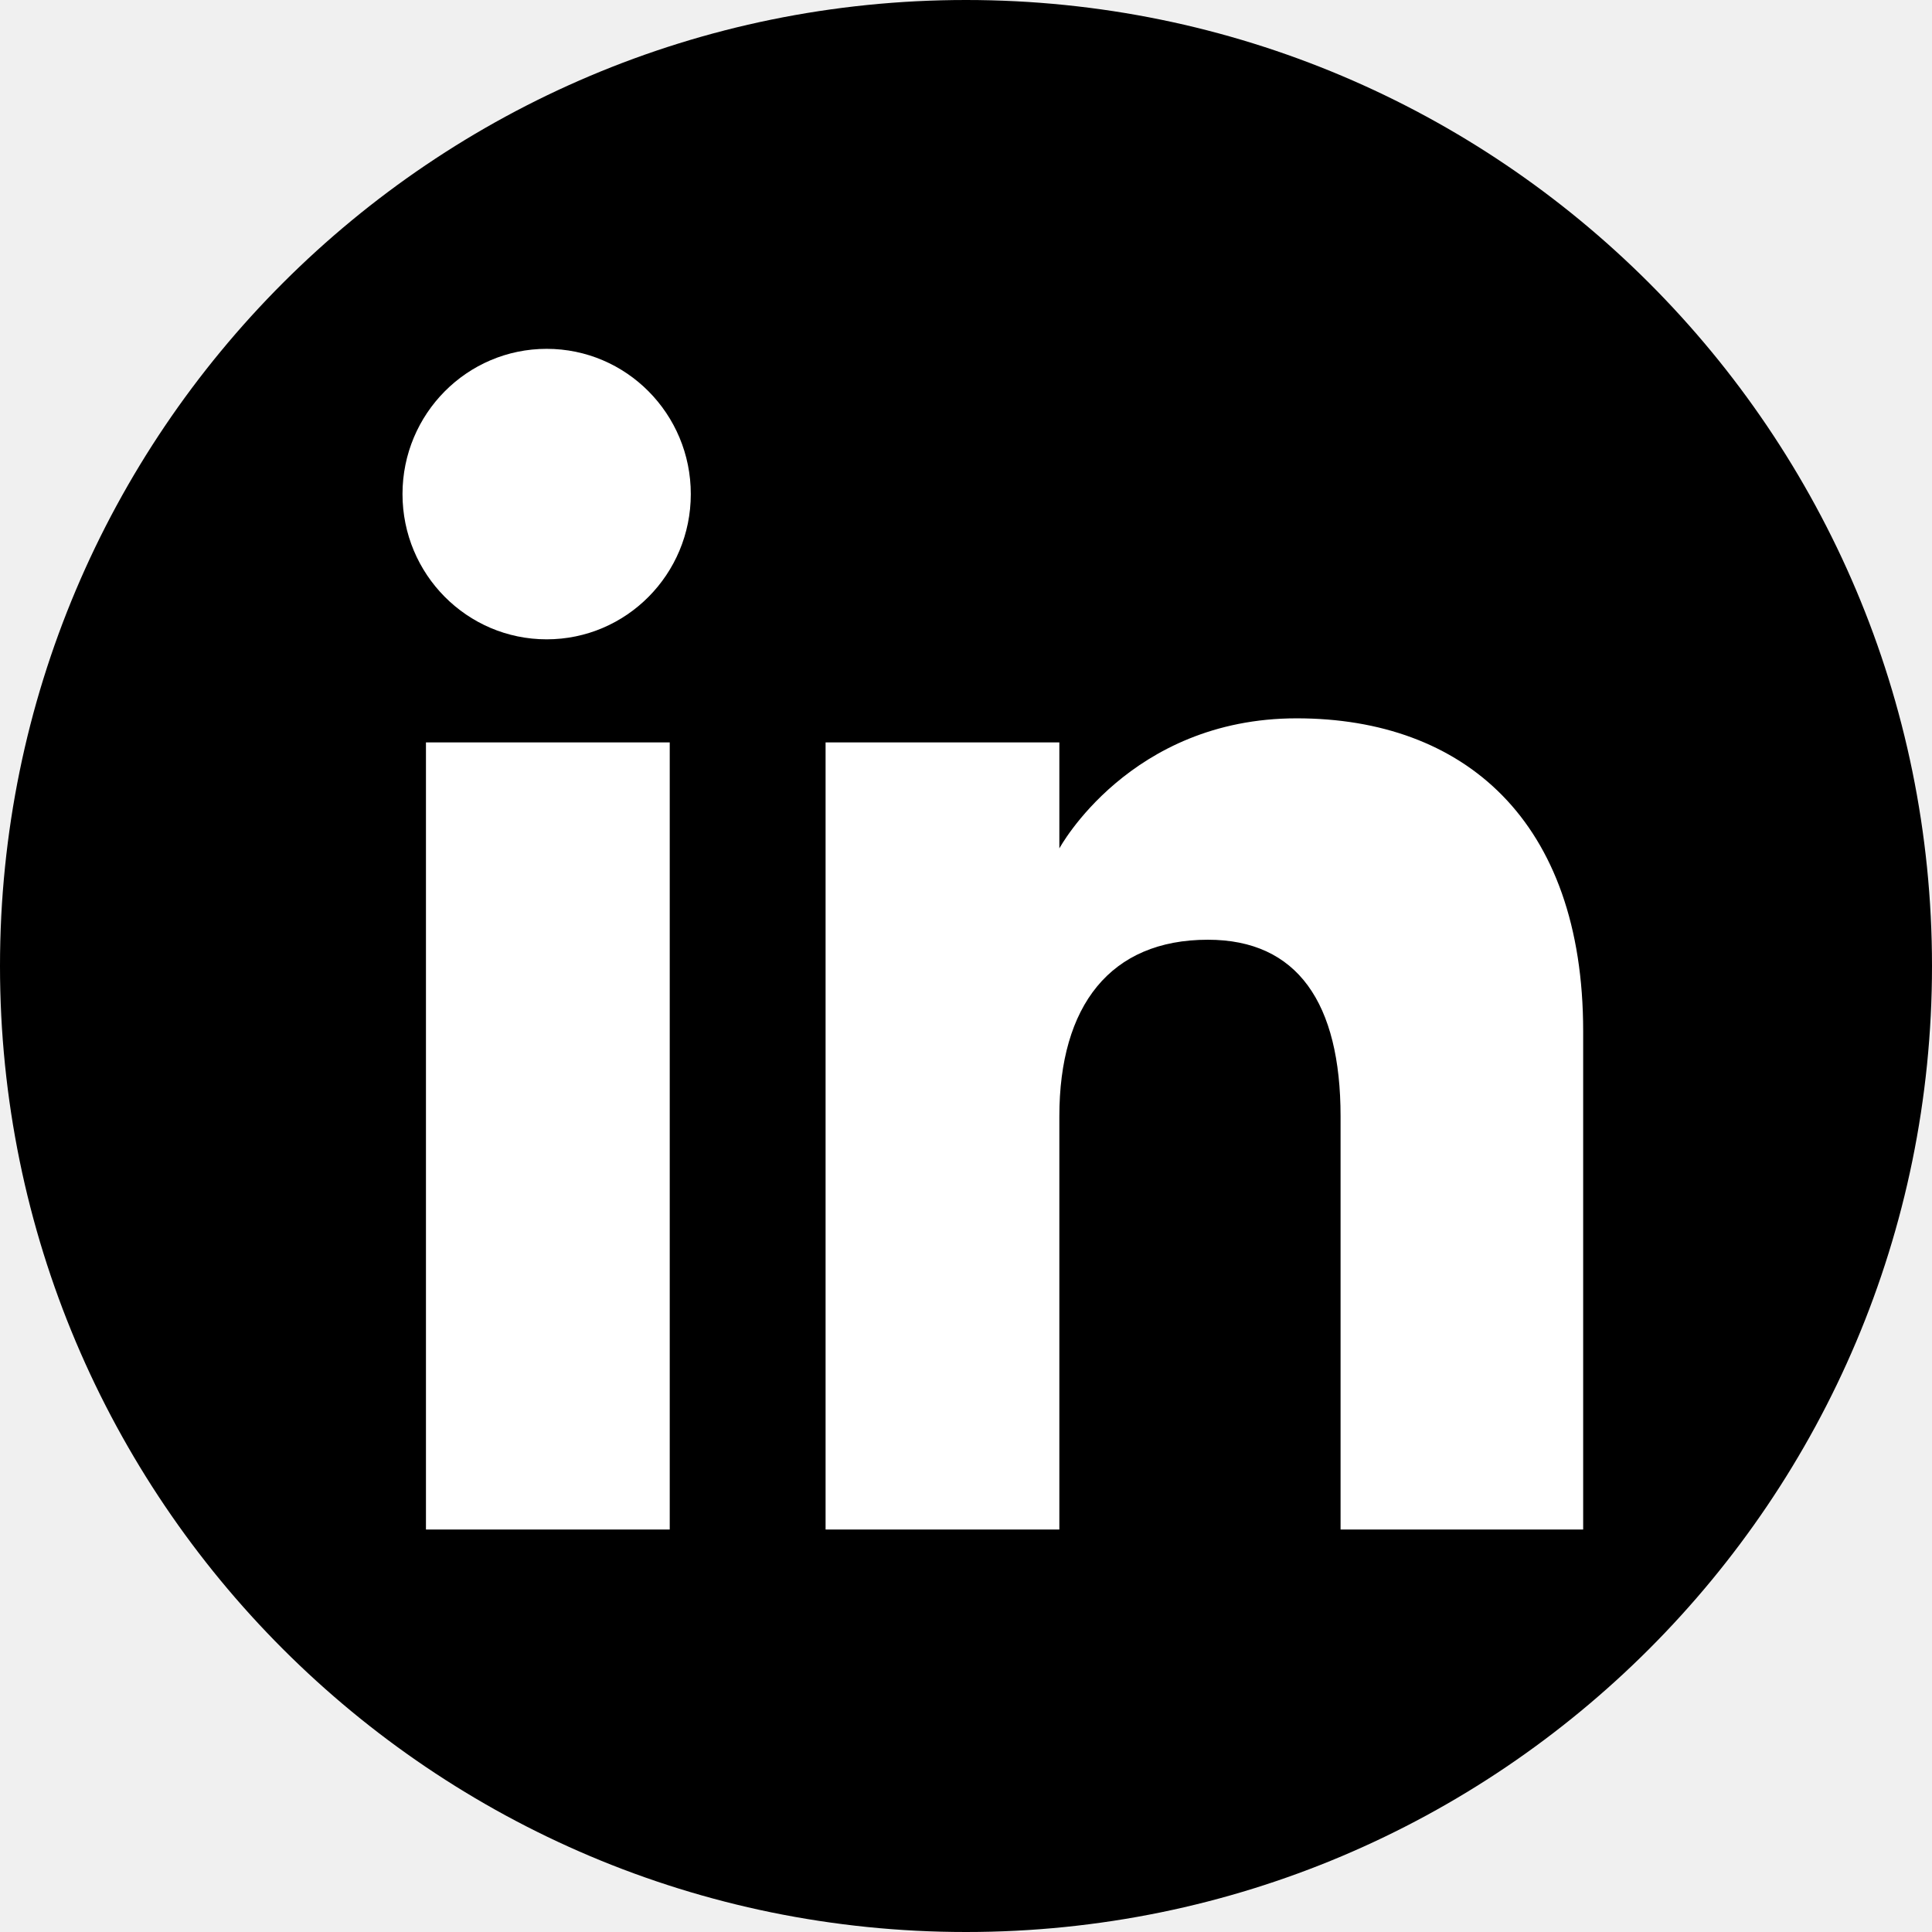
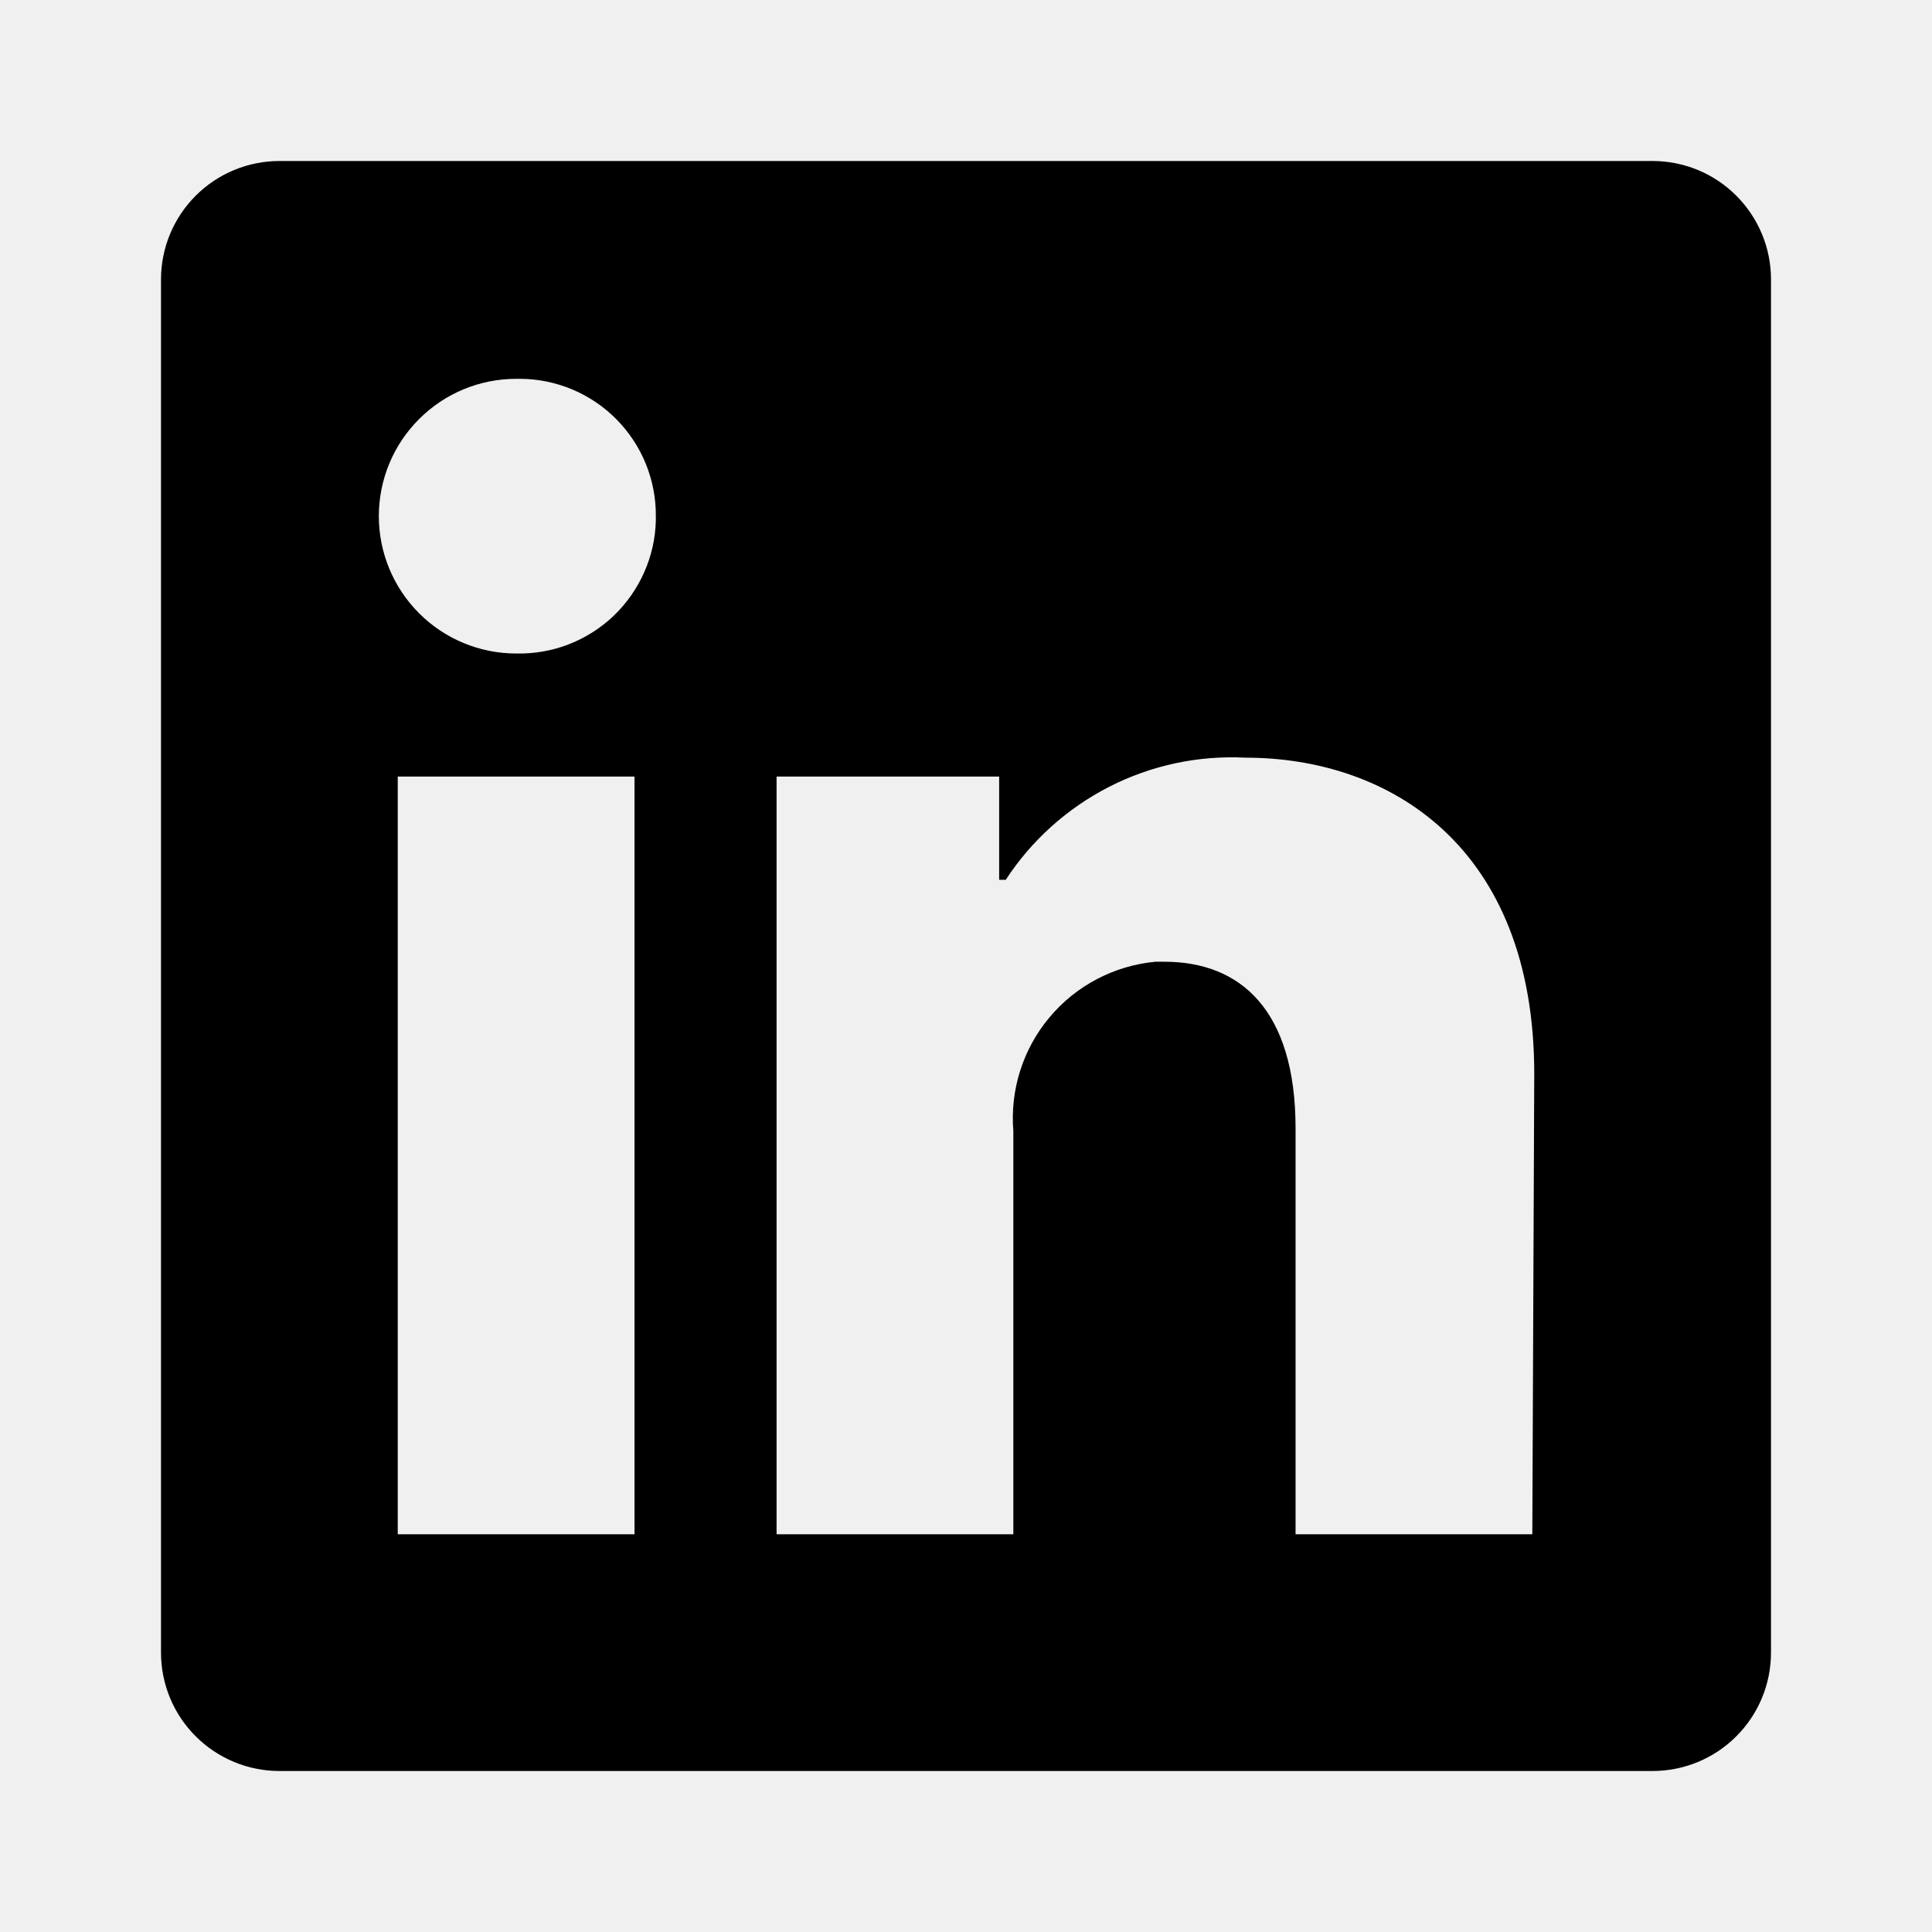
- <svg xmlns="http://www.w3.org/2000/svg" height="72" viewBox="0 0 72 72" width="72">
-   <g fill="none" fill-rule="evenodd">
-     <path d="M36,72 L36,72 C55.882,72 72,55.882 72,36 L72,36 C72,16.118 55.882,-3.65231026e-15 36,0 L36,0 C16.118,3.65231026e-15 -2.4348735e-15,16.118 0,36 L0,36 C2.4348735e-15,55.882 16.118,72 36,72 Z" fill="#000" />
-     <path d="M59,57 L49.959,57 L49.959,41.602 C49.959,37.38 48.355,35.021 45.014,35.021 C41.379,35.021 39.479,37.476 39.479,41.602 L39.479,57 L30.767,57 L30.767,27.667 L39.479,27.667 L39.479,31.618 C39.479,31.618 42.099,26.77 48.324,26.77 C54.546,26.77 59,30.57 59,38.428 L59,57 Z M20.373,23.826 C17.405,23.826 15,21.402 15,18.413 C15,15.424 17.405,13 20.373,13 C23.34,13 25.744,15.424 25.744,18.413 C25.744,21.402 23.34,23.826 20.373,23.826 Z M15.874,57 L24.959,57 L24.959,27.667 L15.874,27.667 L15.874,57 Z" fill="#FFF" />
-   </g>
+ <svg xmlns="http://www.w3.org/2000/svg" width="800px" height="800px" viewBox="0 0 24 24" fill="none">
+   <path d="M22 3.471V20.529C22 20.919 21.845 21.294 21.569 21.569C21.294 21.845 20.919 22 20.529 22H3.471C3.081 22 2.707 21.845 2.431 21.569C2.155 21.294 2 20.919 2 20.529V3.471C2 3.081 2.155 2.707 2.431 2.431C2.707 2.155 3.081 2 3.471 2H20.529C20.919 2 21.294 2.155 21.569 2.431C21.845 2.707 22 3.081 22 3.471ZM7.882 9.647H4.941V19.059H7.882V9.647ZM8.147 6.412C8.149 6.189 8.106 5.969 8.023 5.763C7.939 5.556 7.815 5.369 7.659 5.21C7.503 5.052 7.317 4.926 7.112 4.839C6.907 4.753 6.687 4.707 6.465 4.706H6.412C5.959 4.706 5.525 4.886 5.206 5.206C4.886 5.525 4.706 5.959 4.706 6.412C4.706 6.864 4.886 7.298 5.206 7.618C5.525 7.938 5.959 8.118 6.412 8.118C6.634 8.123 6.856 8.085 7.063 8.005C7.271 7.924 7.461 7.804 7.622 7.651C7.783 7.497 7.912 7.313 8.002 7.11C8.093 6.906 8.142 6.687 8.147 6.465V6.412ZM19.059 13.341C19.059 10.512 17.259 9.412 15.471 9.412C14.885 9.382 14.302 9.507 13.78 9.773C13.258 10.04 12.814 10.438 12.494 10.929H12.412V9.647H9.647V19.059H12.588V14.053C12.546 13.54 12.707 13.031 13.038 12.637C13.368 12.243 13.841 11.995 14.353 11.947H14.465C15.4 11.947 16.094 12.535 16.094 14.018V19.059H19.035L19.059 13.341Z" fill="#000000" />
</svg>
